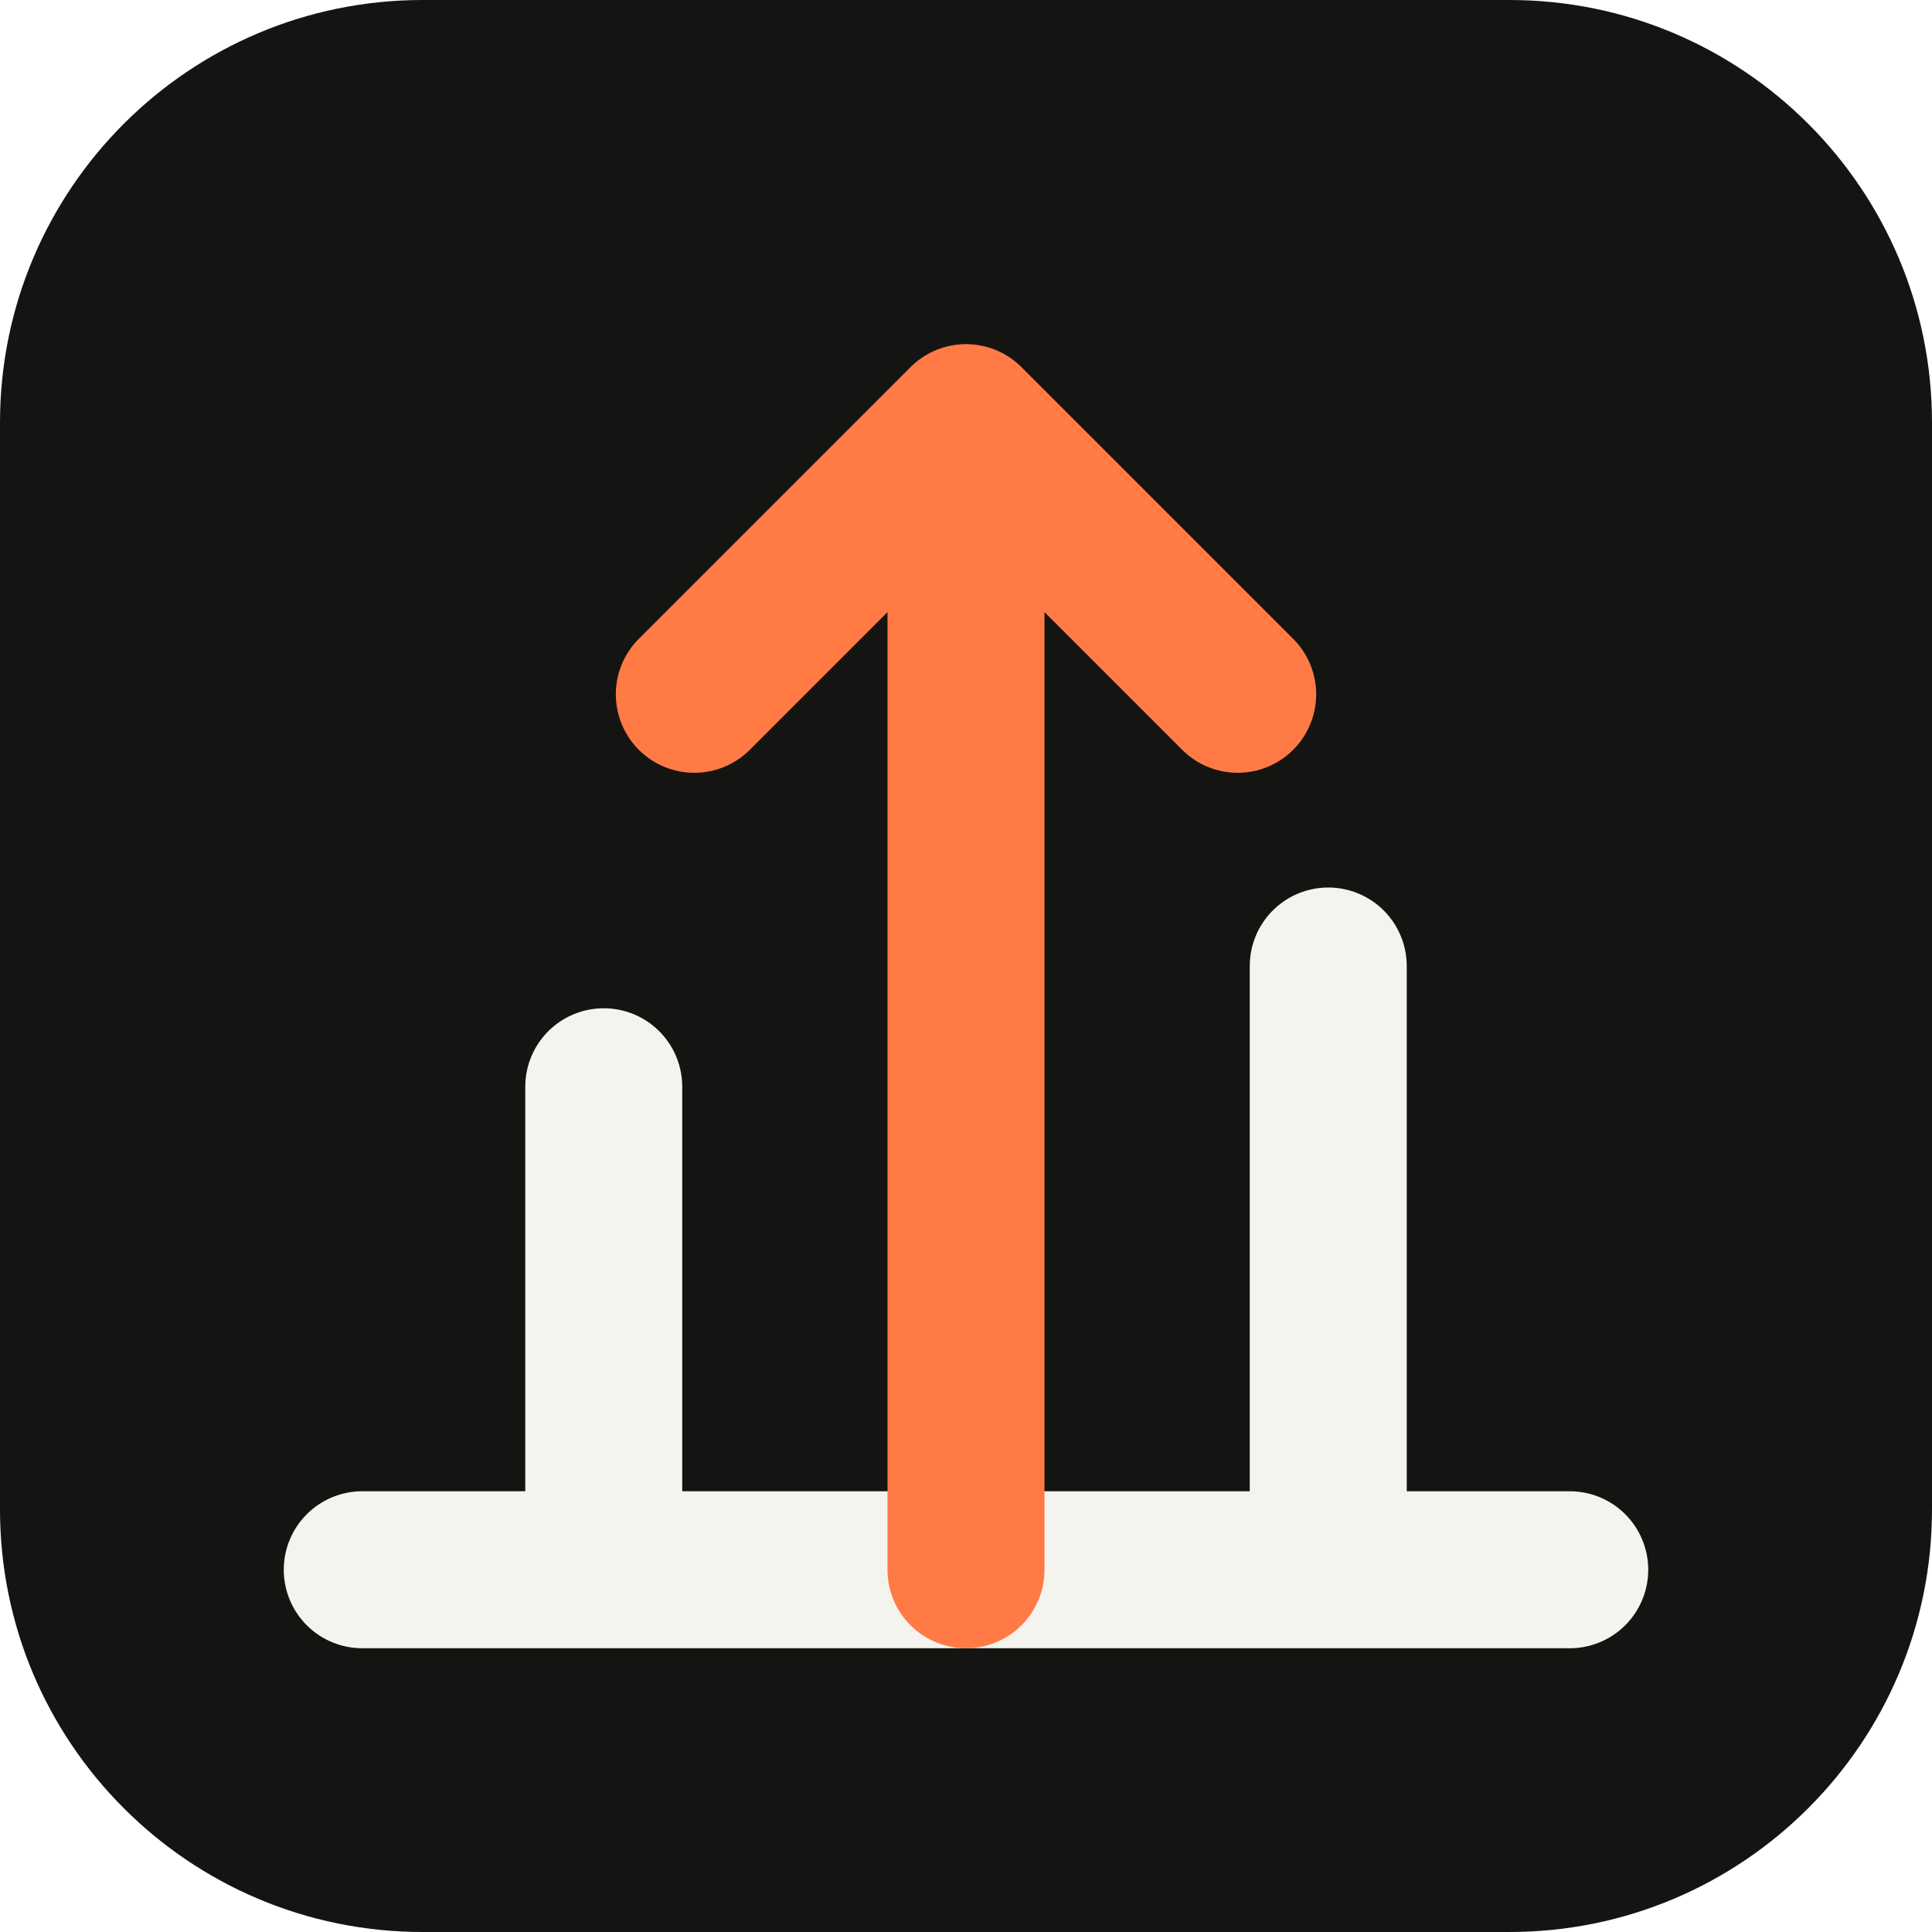
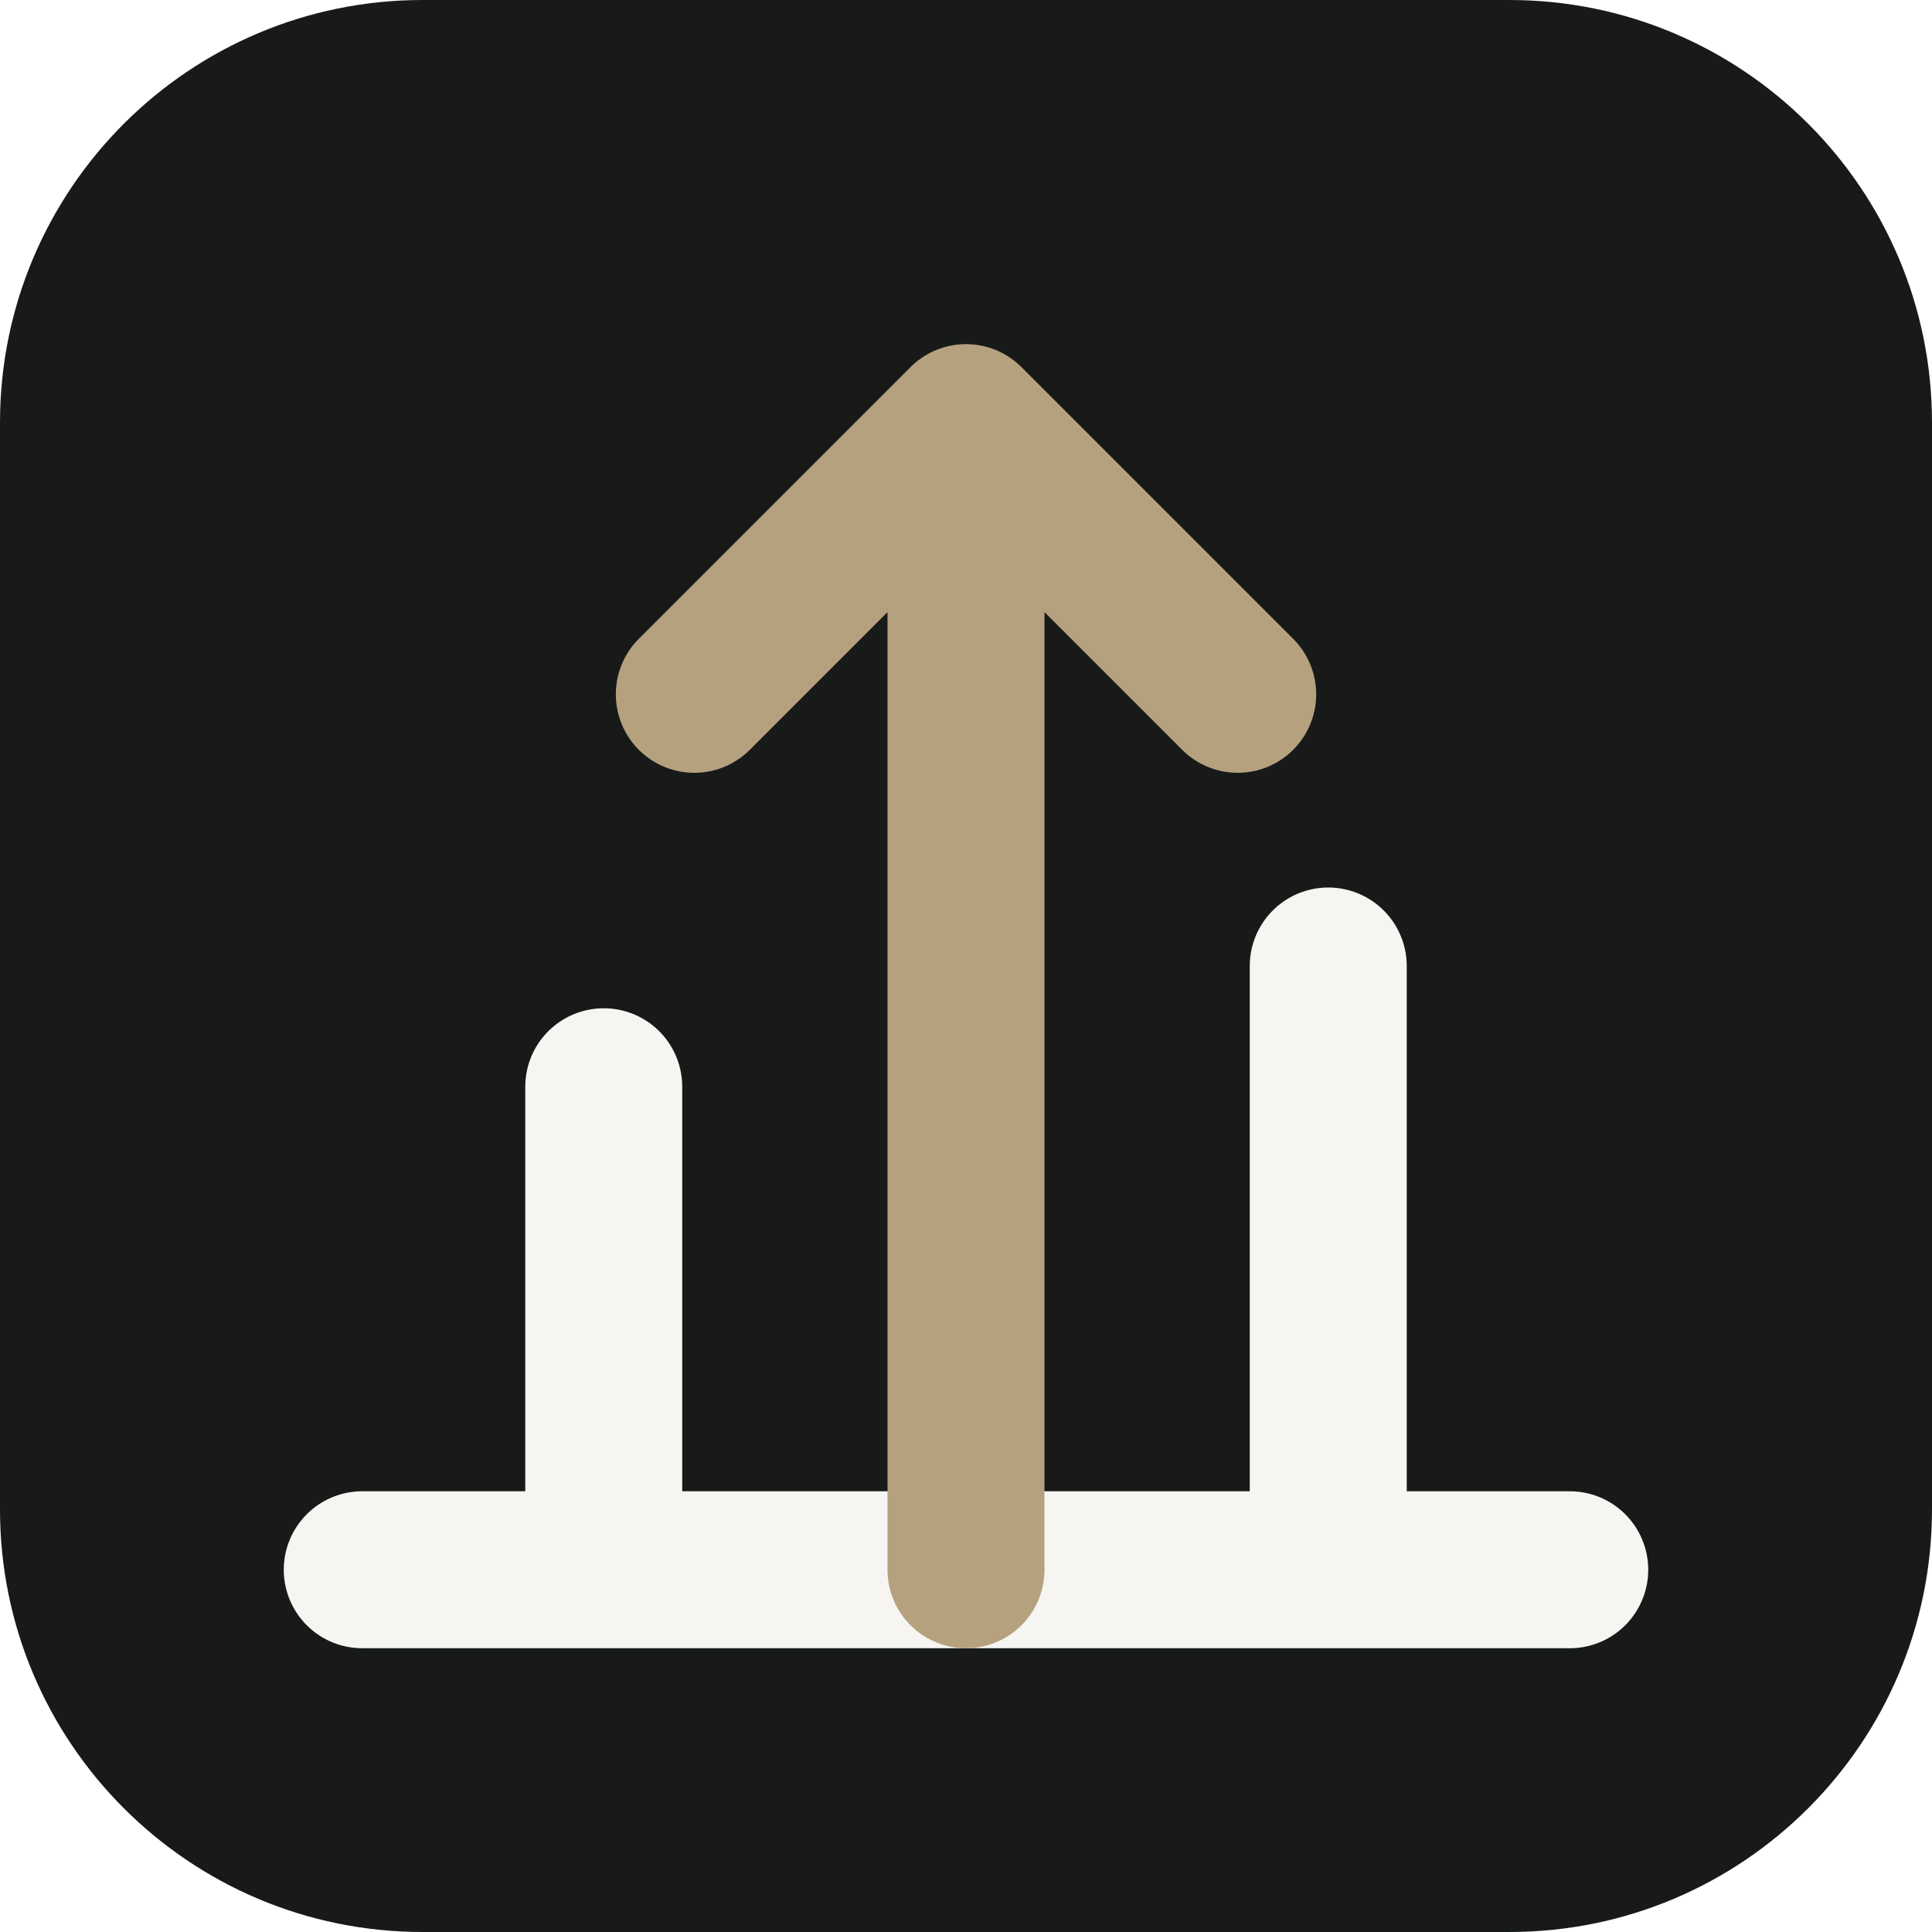
<svg xmlns="http://www.w3.org/2000/svg" viewBox="0 0 32 32">
-   <rect width="32" height="32" rx="7" fill="#141412" />
-   <path d="M6 26h20M10 26v-8M22 26v-10" fill="none" stroke="#F5F3EE" stroke-width="2.6" stroke-linecap="round" />
-   <path d="M16 26V7M11.5 11.5 16 7l4.5 4.5" fill="none" stroke="#FF7A45" stroke-width="2.6" stroke-linecap="round" stroke-linejoin="round" />
+   <rect width="32" height="32" rx="7" fill="#171A19" />
+   <path d="M6 26h20M10 26v-8M22 26v-10" fill="none" stroke="#F6F5F1" stroke-width="2.6" stroke-linecap="round" />
+   <path d="M16 26V7M11.5 11.5 16 7l4.5 4.5" fill="none" stroke="#B6A17E" stroke-width="2.6" stroke-linecap="round" stroke-linejoin="round" />
</svg>
